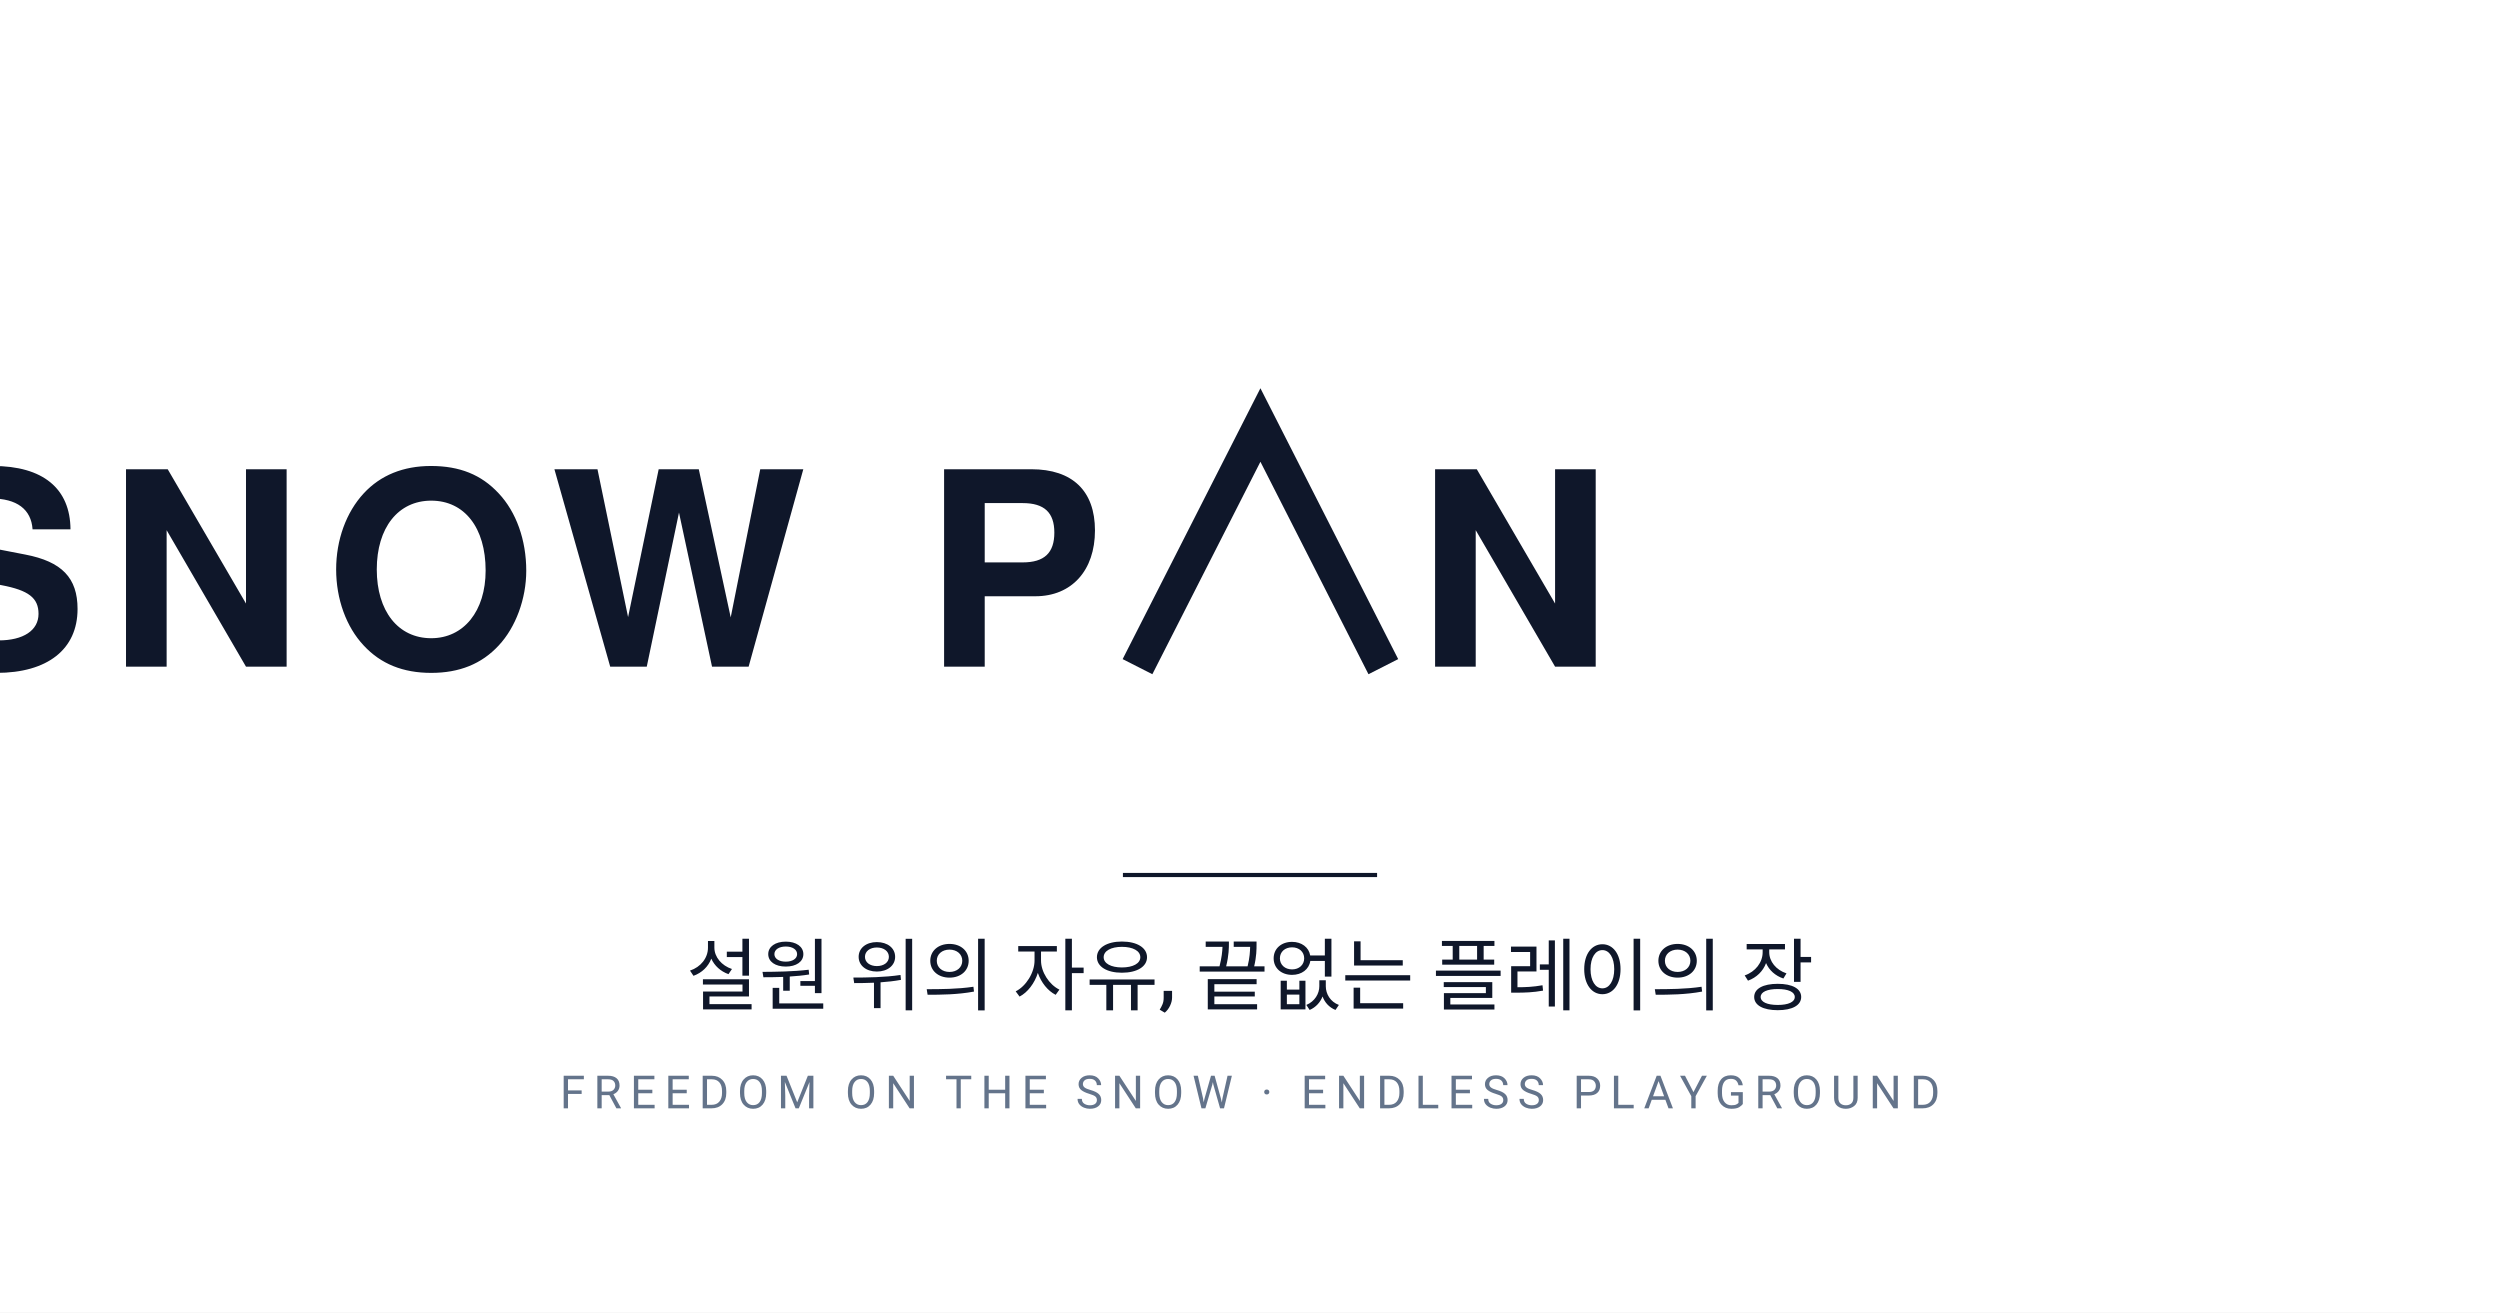
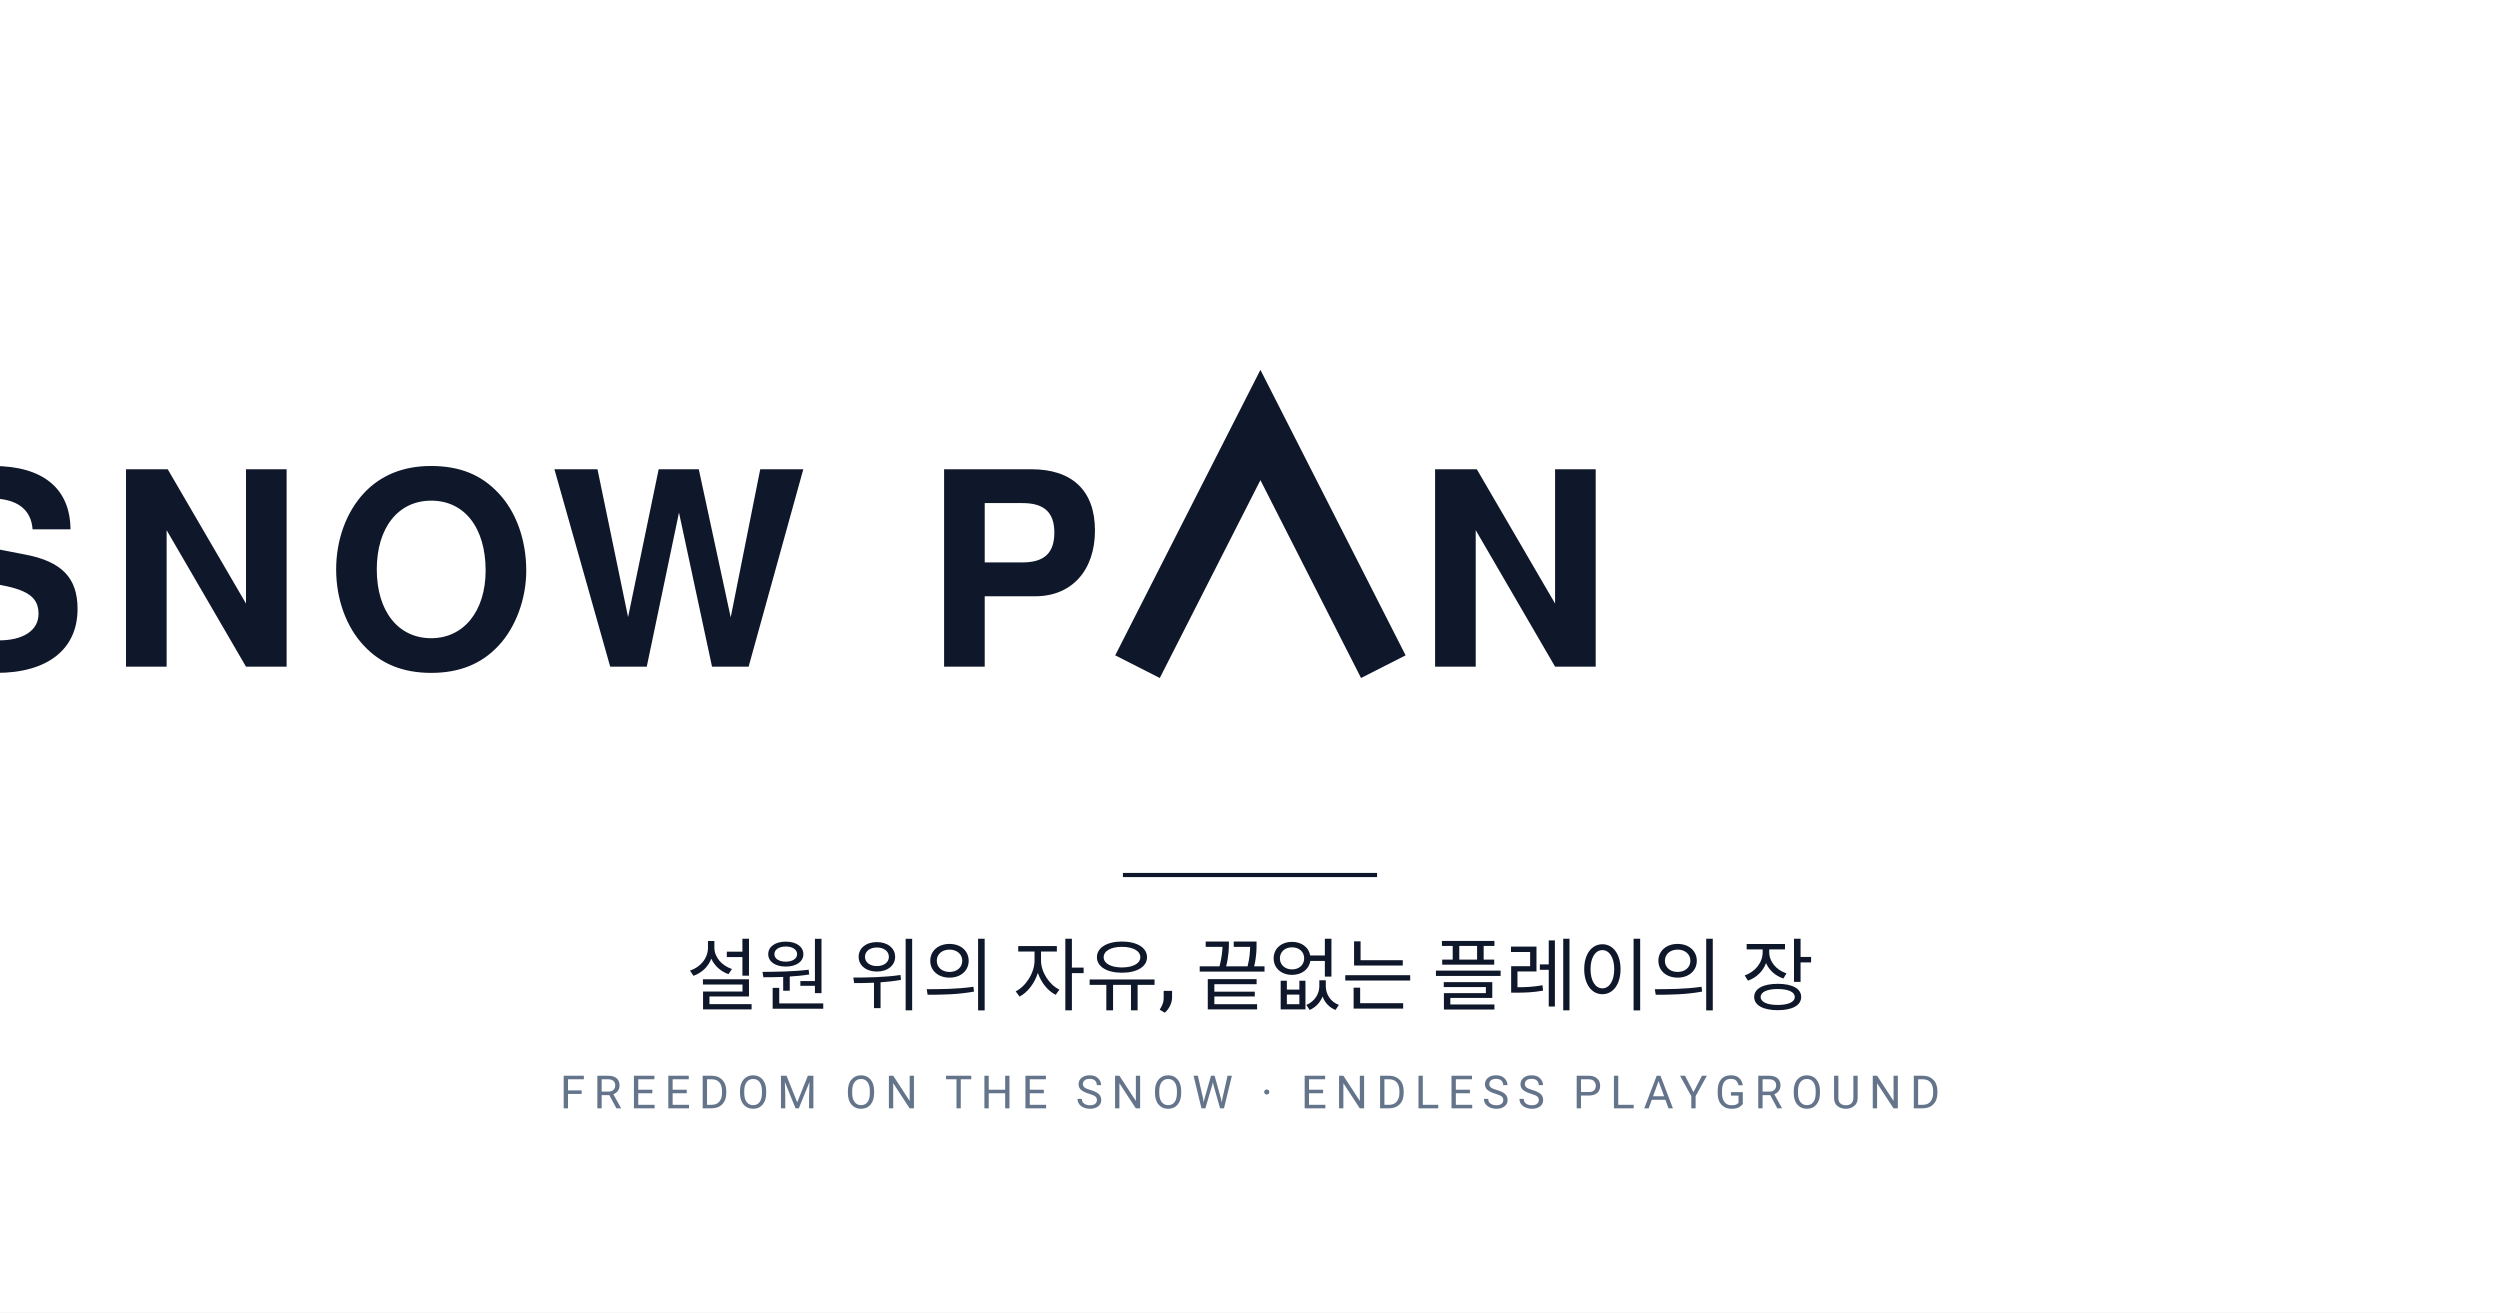
<svg xmlns="http://www.w3.org/2000/svg" viewBox="0 0 1200 630">
  <rect width="1200" height="630" fill="#ffffff" />
  <g fill="#0f172a">
    <text x="530" y="320" text-anchor="end" font-family="'Helvetica Neue', Helvetica, Arial, sans-serif" font-weight="700" font-size="130" letter-spacing="10">SNOW P</text>
    <text x="680" y="320" text-anchor="start" font-family="'Helvetica Neue', Helvetica, Arial, sans-serif" font-weight="700" font-size="130" letter-spacing="10">N</text>
  </g>
-   <polyline points="546,320 605,204 664,320" stroke="#0f172a" stroke-width="16" fill="none" stroke-linecap="butt" stroke-linejoin="miter" />
+   <polyline points="546,320 605,204 664,320" stroke="#0f172a" stroke-width="24" fill="none" stroke-linecap="butt" stroke-linejoin="miter" />
  <line x1="540" y1="420" x2="660" y2="420" stroke="#0f172a" stroke-width="2" stroke-linecap="square" />
  <text x="600" y="482" font-size="38" text-anchor="middle" fill="#0f172a" font-weight="500" font-family="-apple-system, BlinkMacSystemFont, 'Segoe UI', Roboto, 'Noto Sans KR', 'Apple SD Gothic Neo', sans-serif">설원 위의 자유, 끝없는 플레이의 장</text>
  <text x="600" y="532" font-size="22" text-anchor="middle" fill="#64748b" font-weight="400" letter-spacing="4" font-family="-apple-system, BlinkMacSystemFont, 'Segoe UI', Roboto, sans-serif">FREEDOM ON THE SNOW · ENDLESS PLAYGROUND</text>
</svg>
